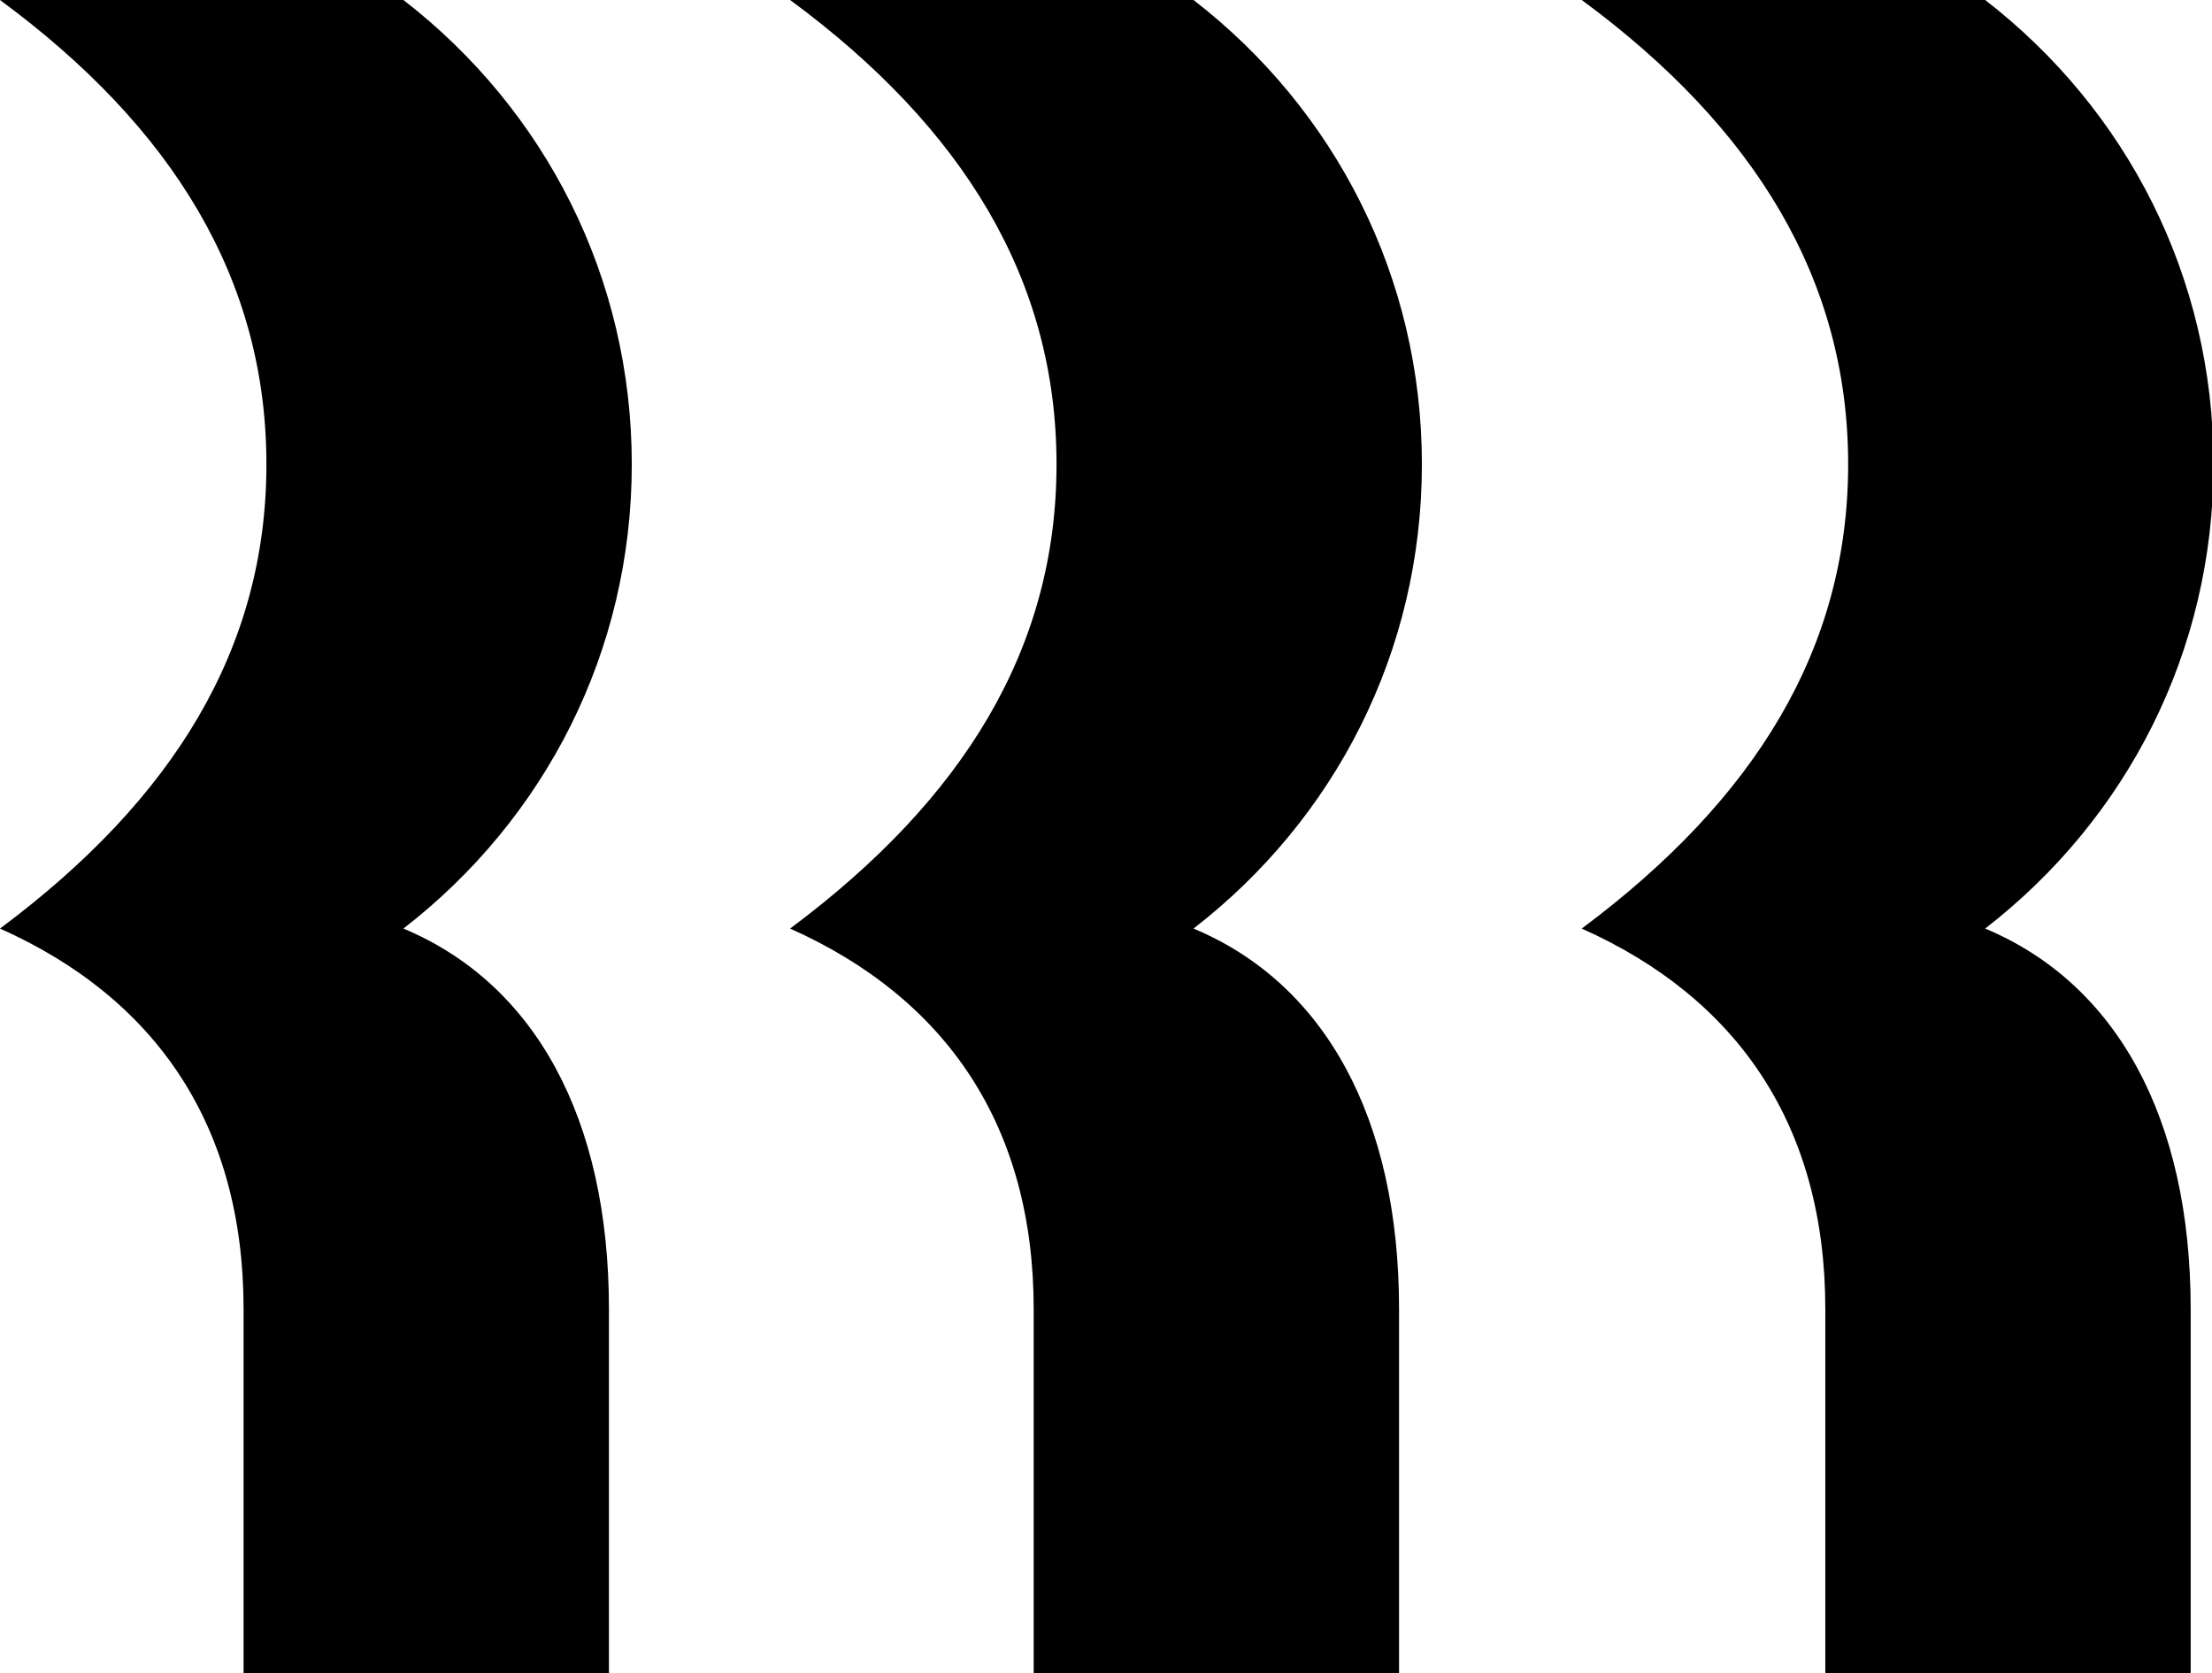
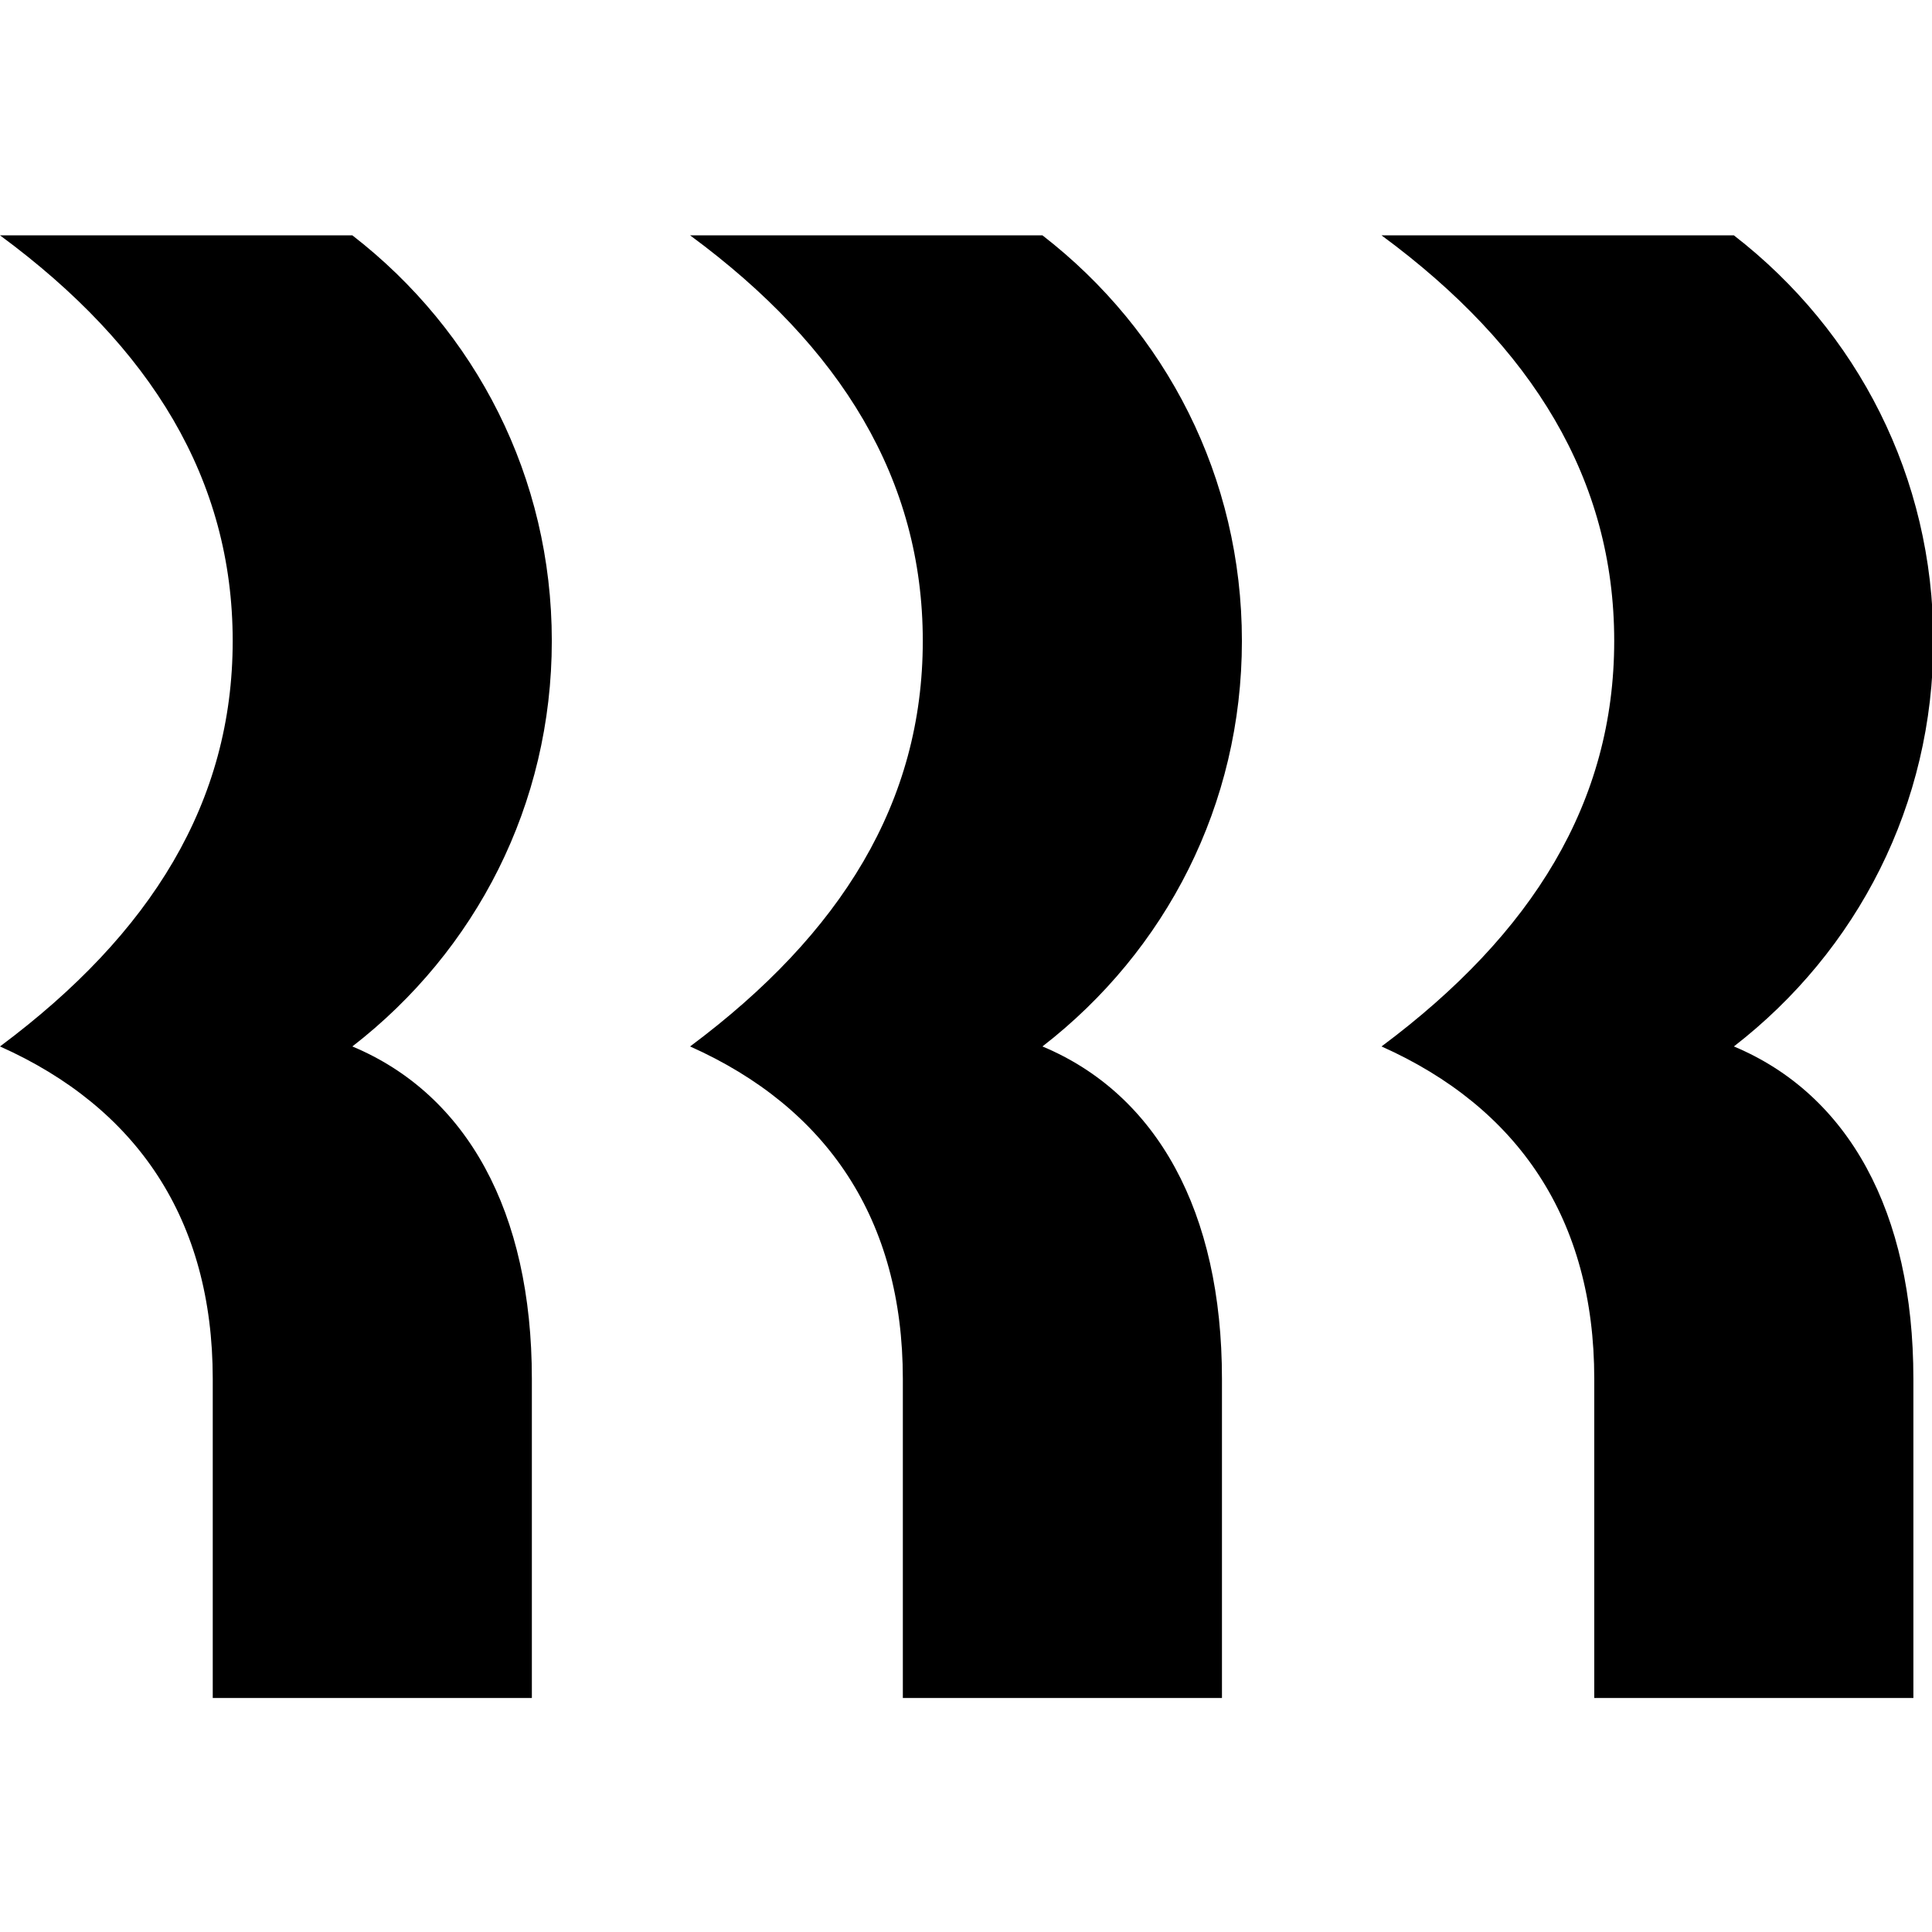
- <svg xmlns="http://www.w3.org/2000/svg" version="1.1" x="0px" y="0px" viewBox="0 0 145.3 109.9" style="enable-background:new 0 0 145.3 109.9;" xml:space="preserve">
+ <svg xmlns="http://www.w3.org/2000/svg" version="1.1" x="0px" y="0px" viewBox="0 -17.7 145.3 145.3" style="enable-background:new 0 0 145.3 109.9;" xml:space="preserve">
  <style type="text/css">
  .st0{display:none;}
	.st1{display:inline;fill:none;stroke:#2DAAE1;stroke-width:0.25;stroke-miterlimit:10;}
	.st2{display:inline;}
	.st3{fill:none;stroke:#2DAAE1;stroke-width:0.25;stroke-miterlimit:10;}
 </style>
  <g id="Layer_1">
    <path d="M17.5,30.5C17.5,18.4,11.4,8.4,0,0h26.5c9.3,7.2,15,18.2,15,30.5c0,12.3-5.7,23.3-15,30.5c8.6,3.6,13.5,12.4,13.5,25v24H16   v-24c0-12-5.7-20.4-16-25C11.4,52.5,17.5,42.6,17.5,30.5 M69.4,30.5c0-12.1-6.1-22.1-17.5-30.5h26.5c9.3,7.2,15,18.2,15,30.5   c0,12.3-5.7,23.3-15,30.5c8.6,3.6,13.5,12.4,13.5,25v24h-24v-24c0-12-5.7-20.4-16-25C63.3,52.5,69.4,42.6,69.4,30.5 M121.4,30.5   c0-12.1-6.1-22.1-17.5-30.5h26.5c9.3,7.2,15,18.2,15,30.5c0,12.3-5.7,23.3-15,30.5c8.6,3.6,13.5,12.4,13.5,25v24h-24v-24   c0-12-5.7-20.4-16-25C115.3,52.5,121.4,42.6,121.4,30.5">
  </path>
  </g>
  <g id="grid_for_exports" class="st0">
    <line class="st1" x1="215.7" y1="181.8" x2="-71.9" y2="181.8">
  </line>
    <line class="st1" x1="215.7" y1="0" x2="-71.9" y2="0">
  </line>
    <line class="st1" x1="215.7" y1="109.8" x2="-71.9" y2="109.8">
  </line>
    <line class="st1" x1="143.7" y1="181.6" x2="143.7" y2="-72">
  </line>
    <line class="st1" x1="0" y1="-71.2" x2="0" y2="181.6">
  </line>
    <rect x="15.7" y="85.8" class="st1" width="24" height="24">
  </rect>
    <rect x="-24" y="-24" class="st1" width="24" height="24">
  </rect>
    <rect x="-48" y="-48" class="st1" width="24" height="24">
  </rect>
    <rect x="-72" y="-72" class="st1" width="24" height="24">
  </rect>
    <g class="st2">
      <rect x="-72" y="157.8" transform="matrix(-1 -1.224647e-16 1.224647e-16 -1 -120 339.6799)" class="st3" width="24" height="24">
   </rect>
      <rect x="-48" y="133.8" transform="matrix(-1 -1.224647e-16 1.224647e-16 -1 -72 291.6799)" class="st3" width="24" height="24">
   </rect>
      <rect x="-24" y="109.8" transform="matrix(-1 -1.224647e-16 1.224647e-16 -1 -24 243.6799)" class="st3" width="24" height="24">
   </rect>
    </g>
    <g class="st2">
      <rect x="191.7" y="157.8" class="st3" width="24" height="24">
   </rect>
      <rect x="167.7" y="133.8" class="st3" width="24" height="24">
   </rect>
      <rect x="143.7" y="109.8" class="st3" width="24" height="24">
   </rect>
    </g>
    <g class="st2">
      <rect x="143.7" y="-24" transform="matrix(-1 -1.224647e-16 1.224647e-16 -1 311.4358 -24)" class="st3" width="24" height="24">
   </rect>
      <rect x="167.7" y="-48" transform="matrix(-1 -1.224647e-16 1.224647e-16 -1 359.4358 -72)" class="st3" width="24" height="24">
   </rect>
      <rect x="191.7" y="-72" transform="matrix(-1 -1.224647e-16 1.224647e-16 -1 407.4358 -120)" class="st3" width="24" height="24">
   </rect>
    </g>
    <rect x="-72" y="-72" class="st1" width="287.7" height="253.8">
  </rect>
  </g>
</svg>
